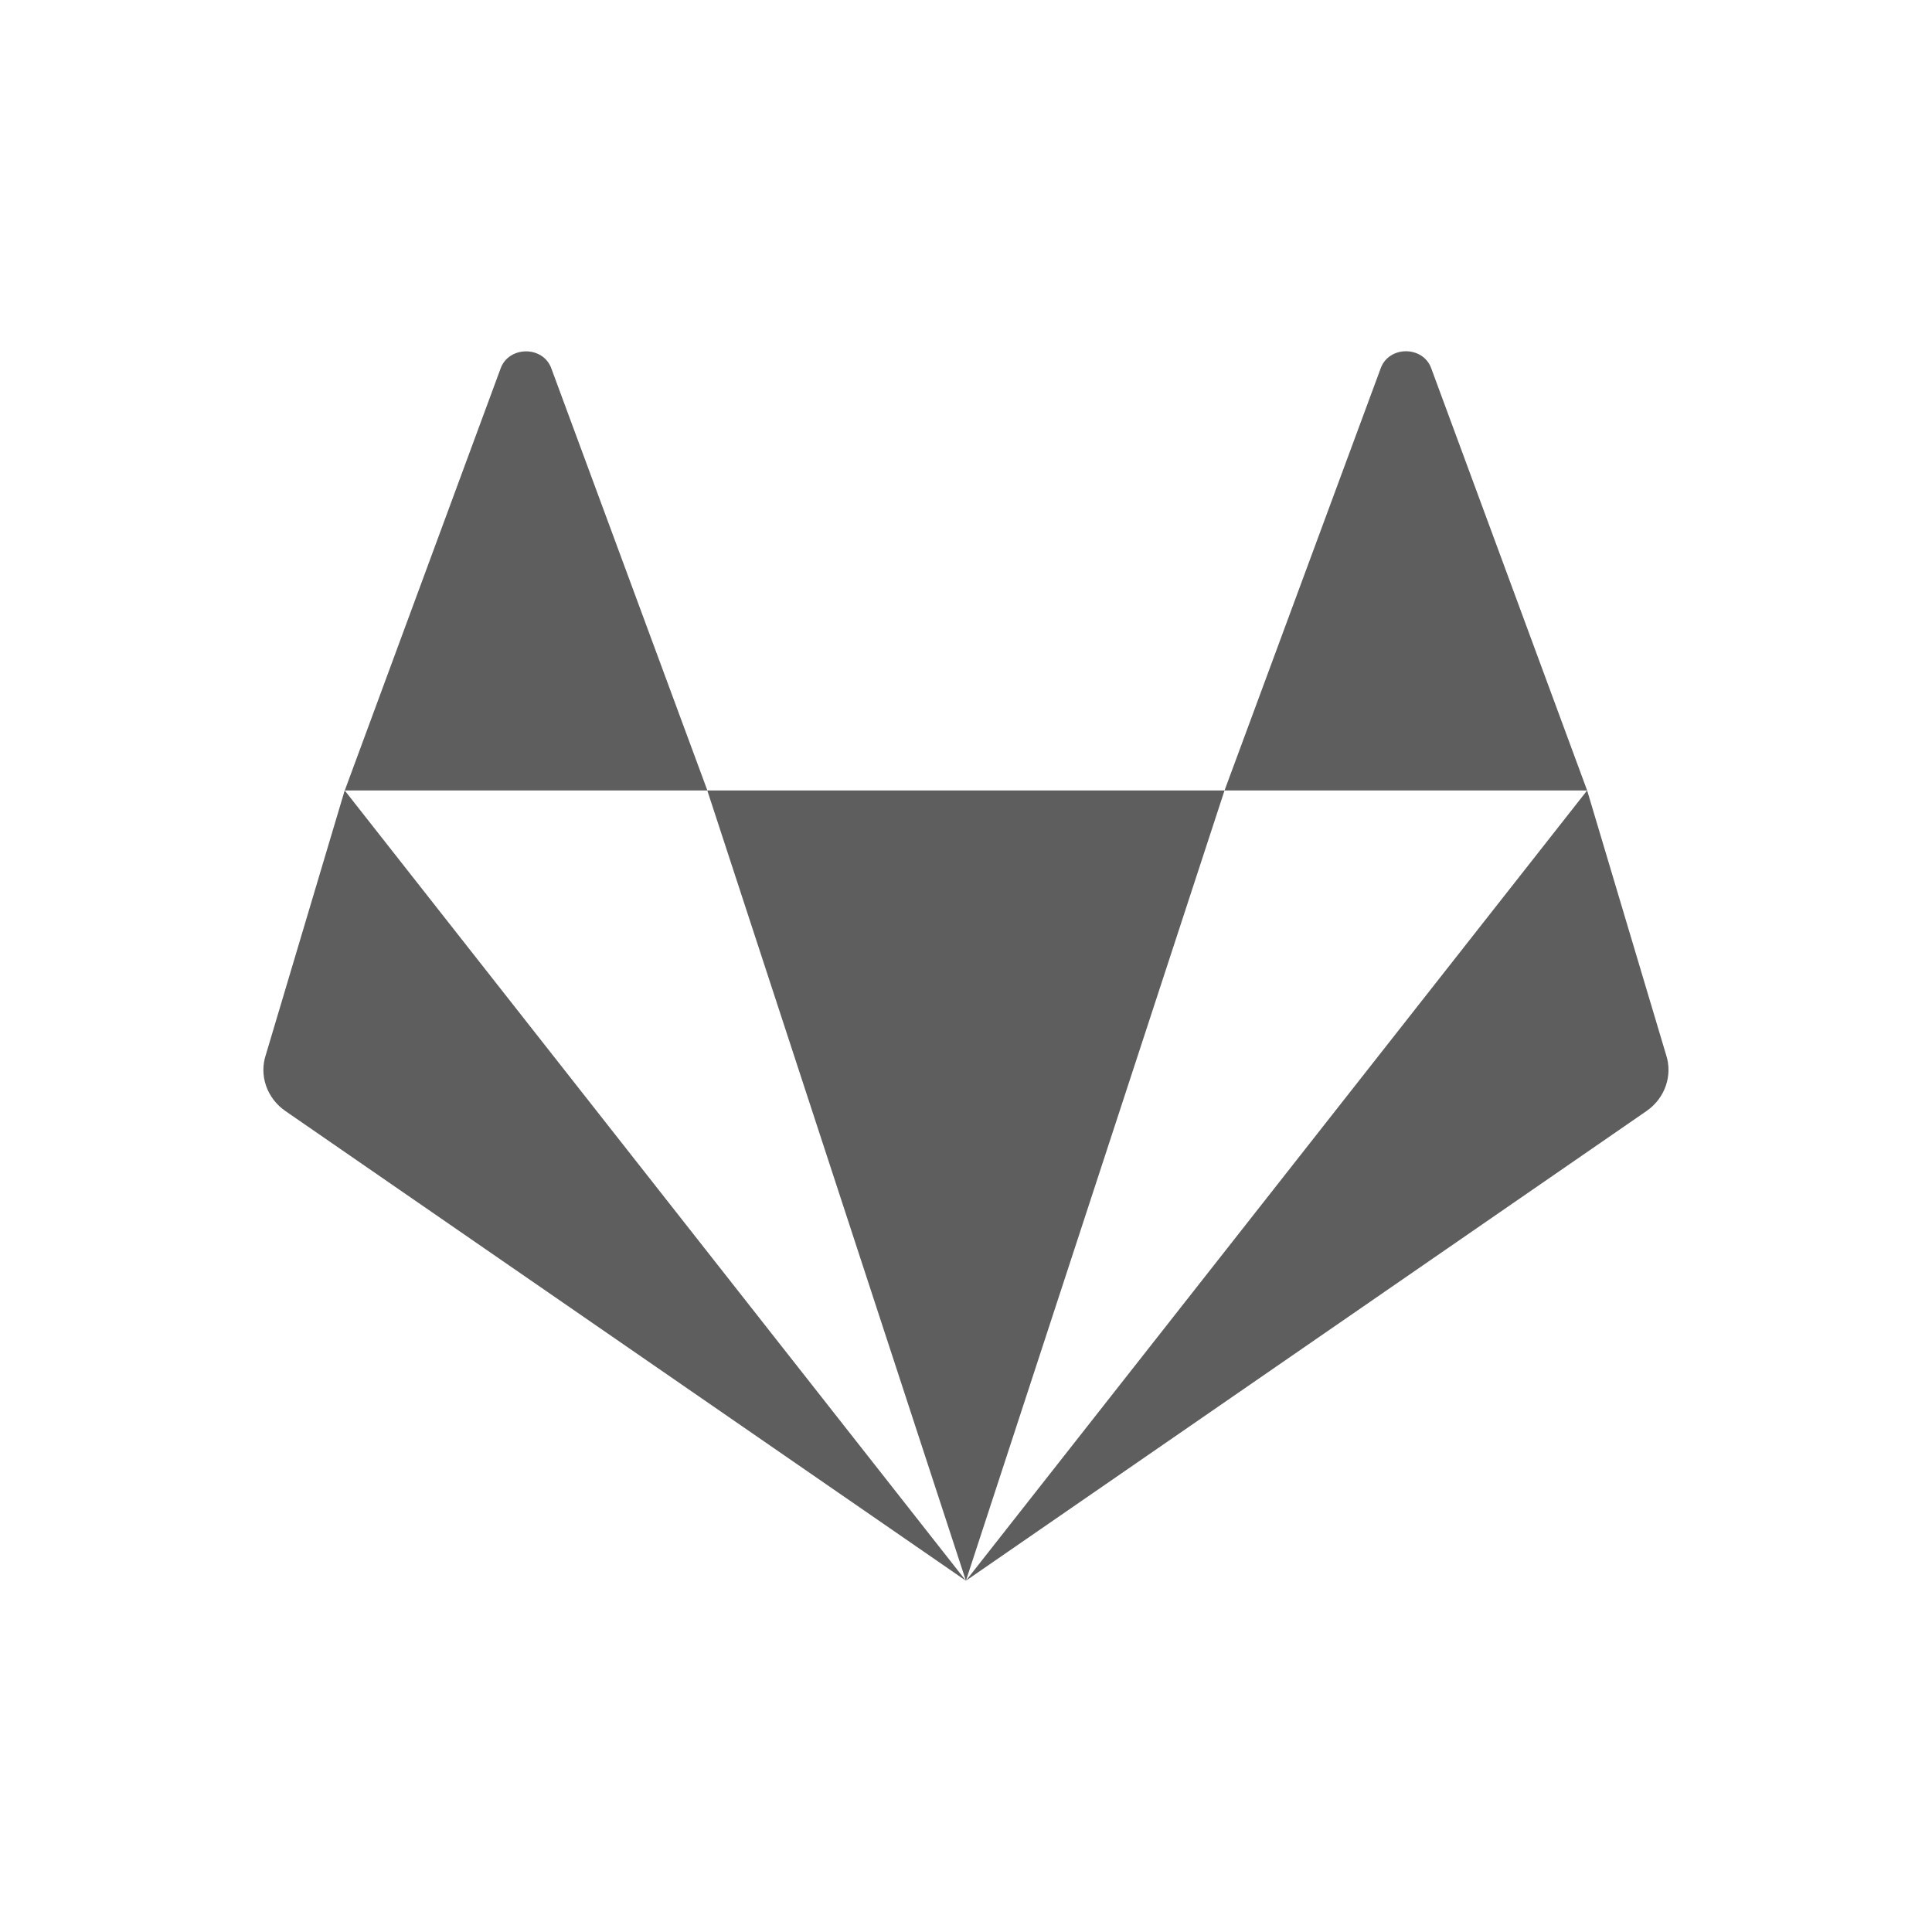
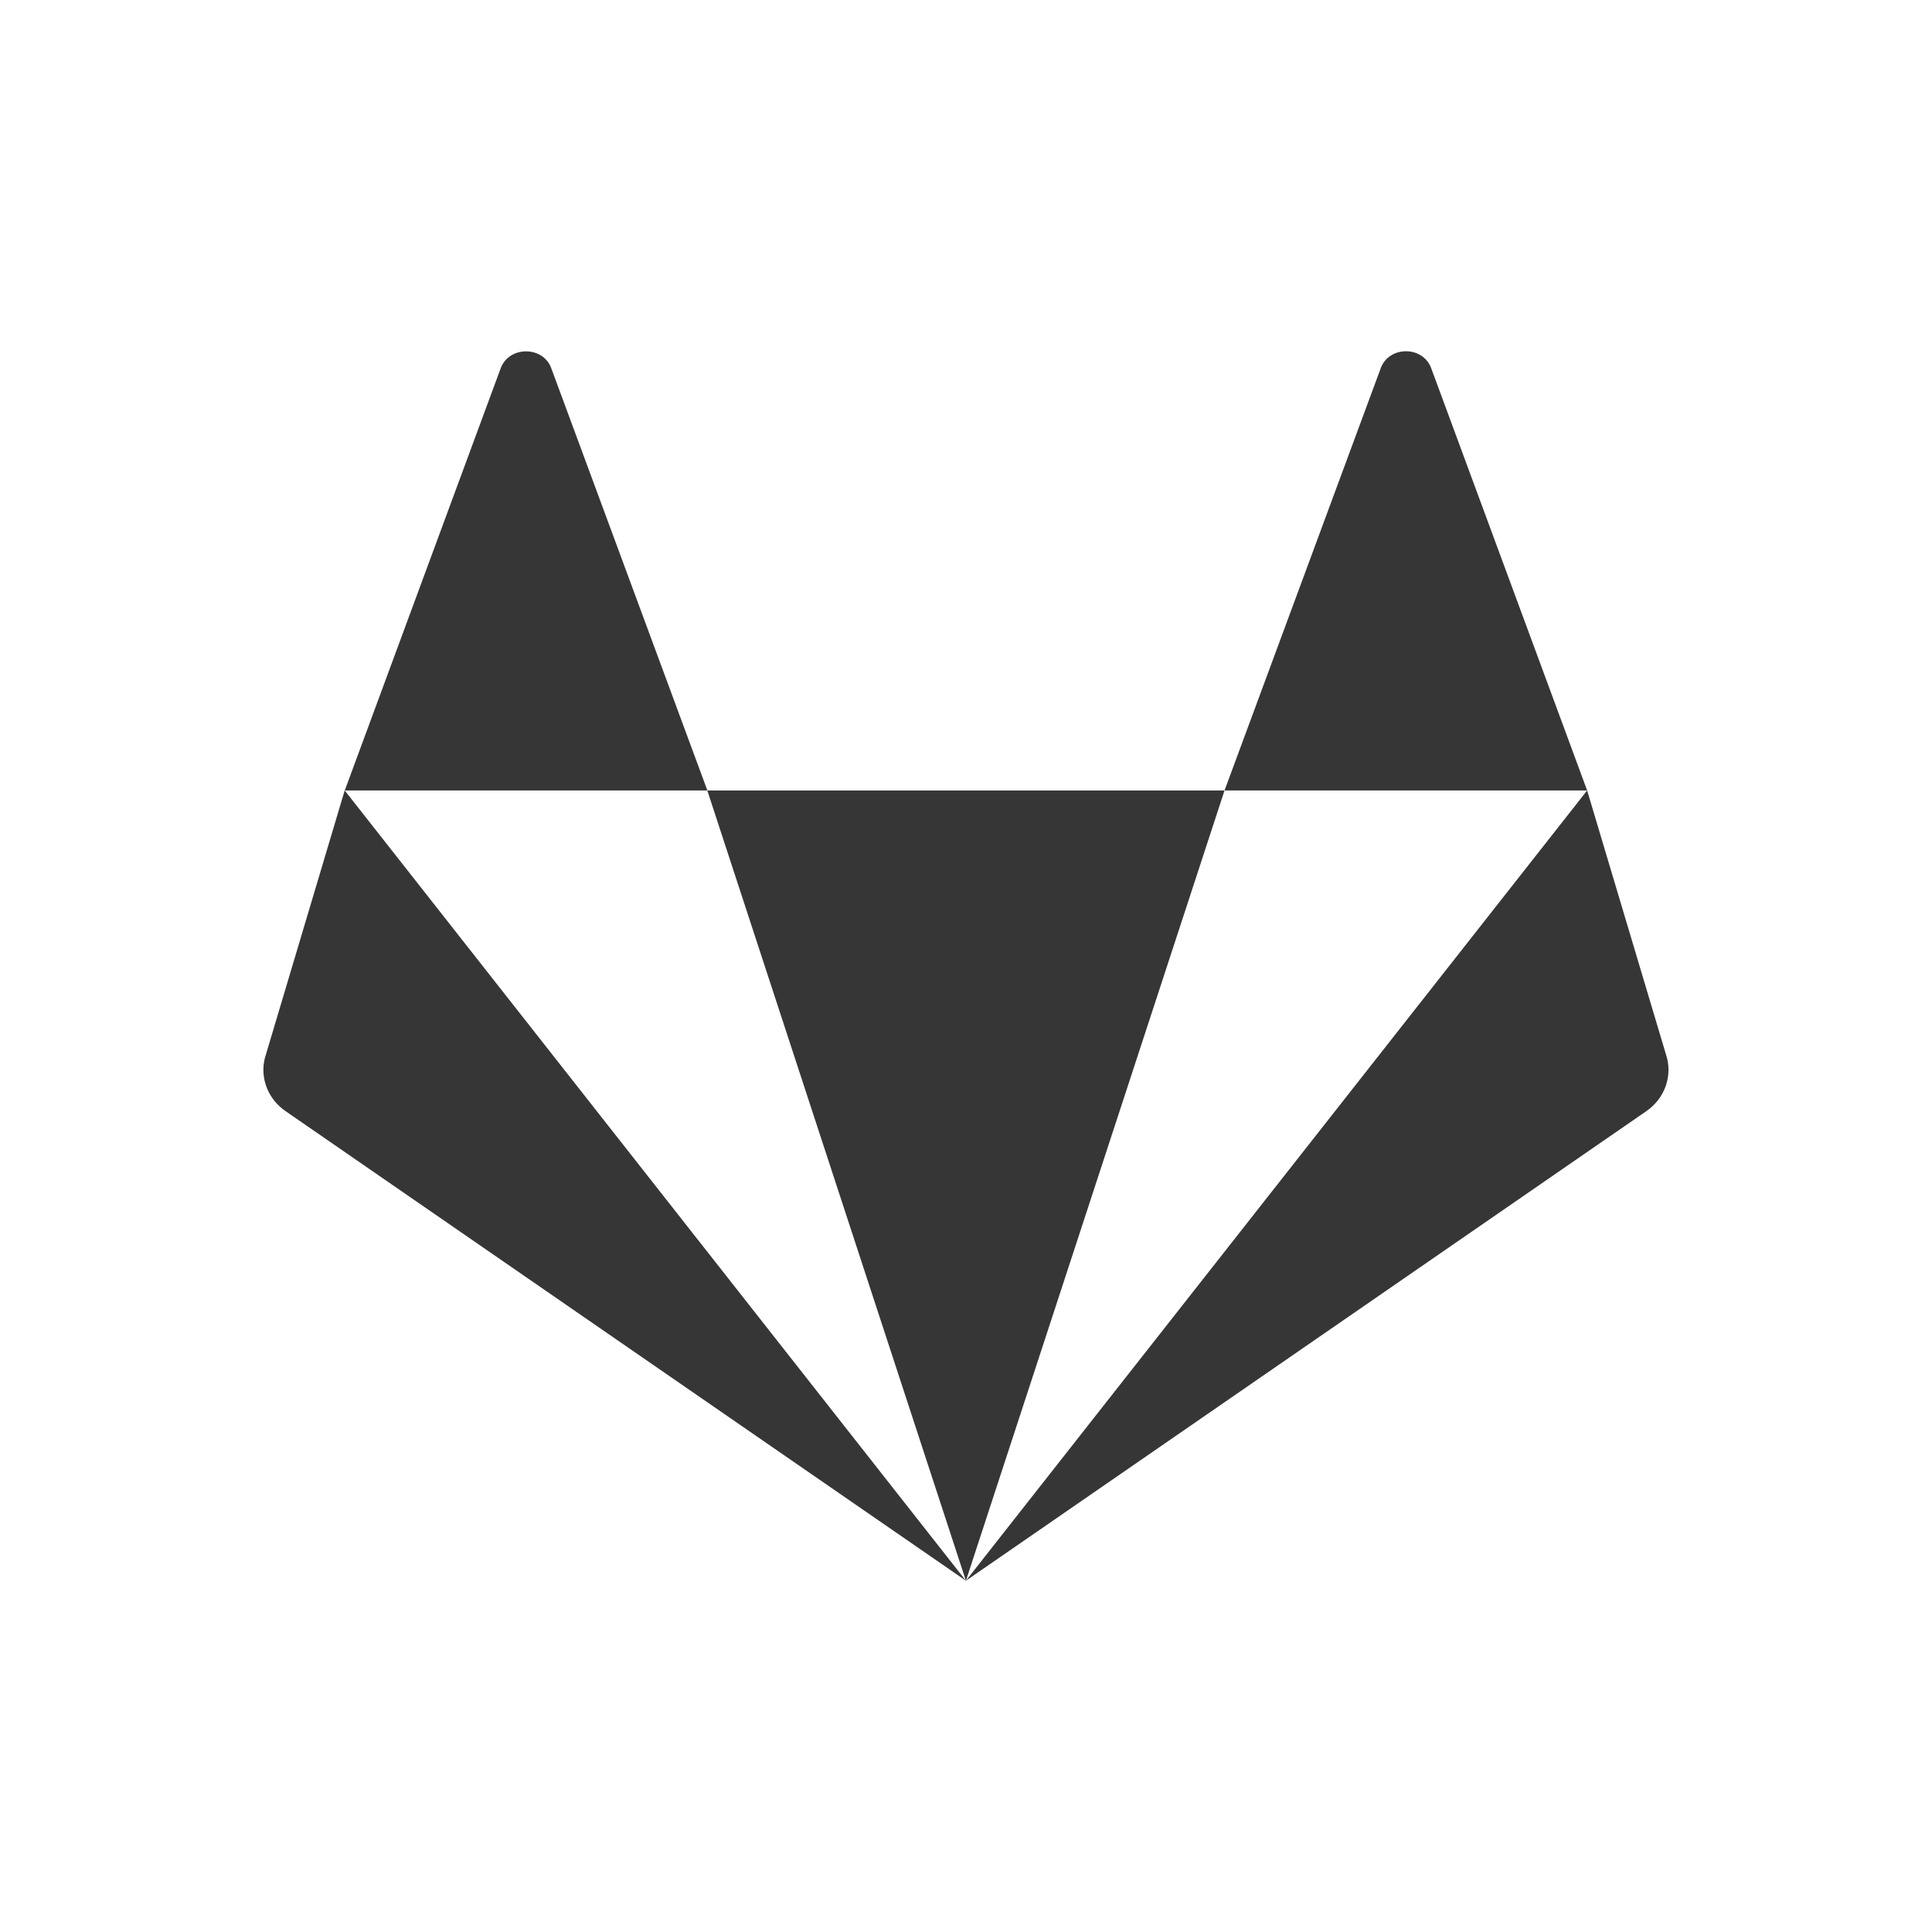
<svg xmlns="http://www.w3.org/2000/svg" width="22" height="22" version="1.1">
  <defs>
    <style id="current-color-scheme" type="text/css">.ColorScheme-Text { color:#363636; } .ColorScheme-Highlight { color:#5294e2; }</style>
  </defs>
-   <path class="ColorScheme-Text" d="m5.99 4.001c-0.122 0-0.245 0.066-0.291 0.199l-1.773 4.801h4.129l-1.775-4.801c-0.046-0.133-0.167-0.199-0.289-0.199zm2.064 5 2.945 8.999 2.945-8.999zm5.89 0h4.129l-1.773-4.801c-0.091-0.267-0.489-0.267-0.58 0zm4.129 0-7.074 8.999 7.748-5.347c0.214-0.147 0.304-0.41 0.223-0.648zm-7.074 8.999-7.074-8.999-0.896 3.004c-0.082 0.239 0.009 0.501 0.223 0.648z" fill="currentColor" opacity=".8" />
+   <path class="ColorScheme-Text" d="m5.99 4.001c-0.122 0-0.245 0.066-0.291 0.199l-1.773 4.801h4.129l-1.775-4.801c-0.046-0.133-0.167-0.199-0.289-0.199zm2.064 5 2.945 8.999 2.945-8.999zm5.89 0h4.129l-1.773-4.801c-0.091-0.267-0.489-0.267-0.58 0zm4.129 0-7.074 8.999 7.748-5.347c0.214-0.147 0.304-0.41 0.223-0.648zm-7.074 8.999-7.074-8.999-0.896 3.004c-0.082 0.239 0.009 0.501 0.223 0.648z" fill="currentColor" />
</svg>
